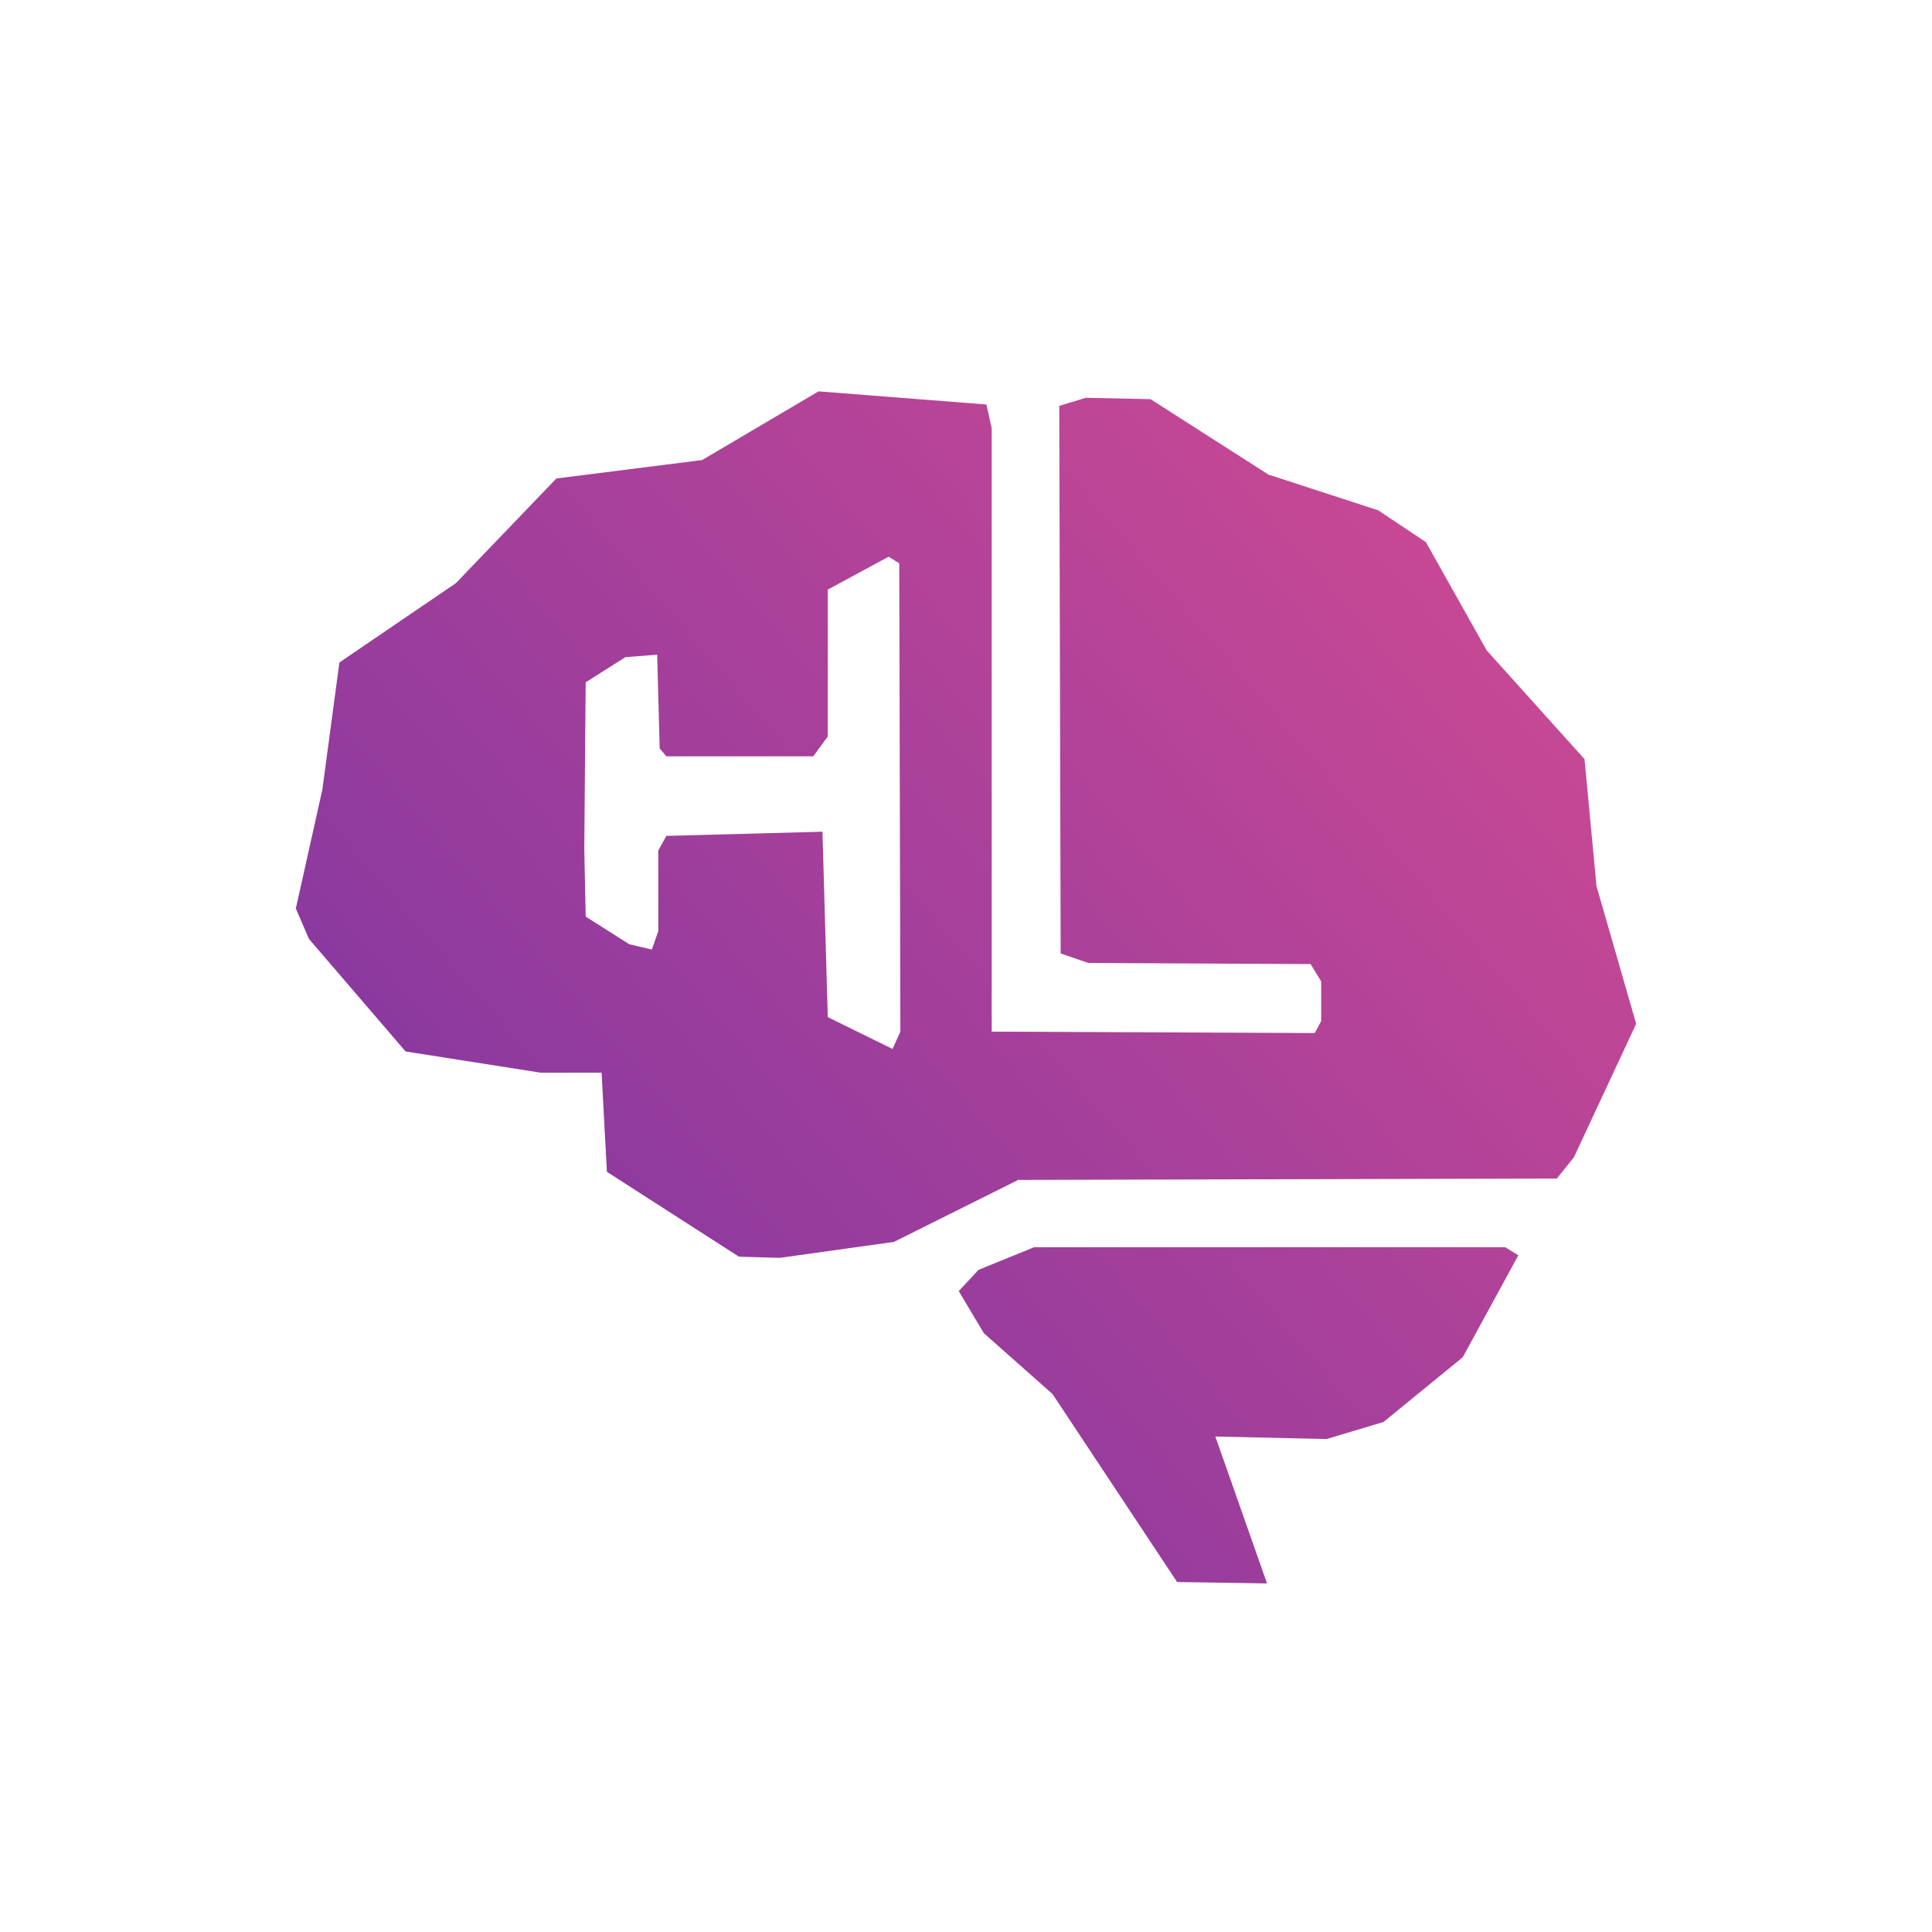
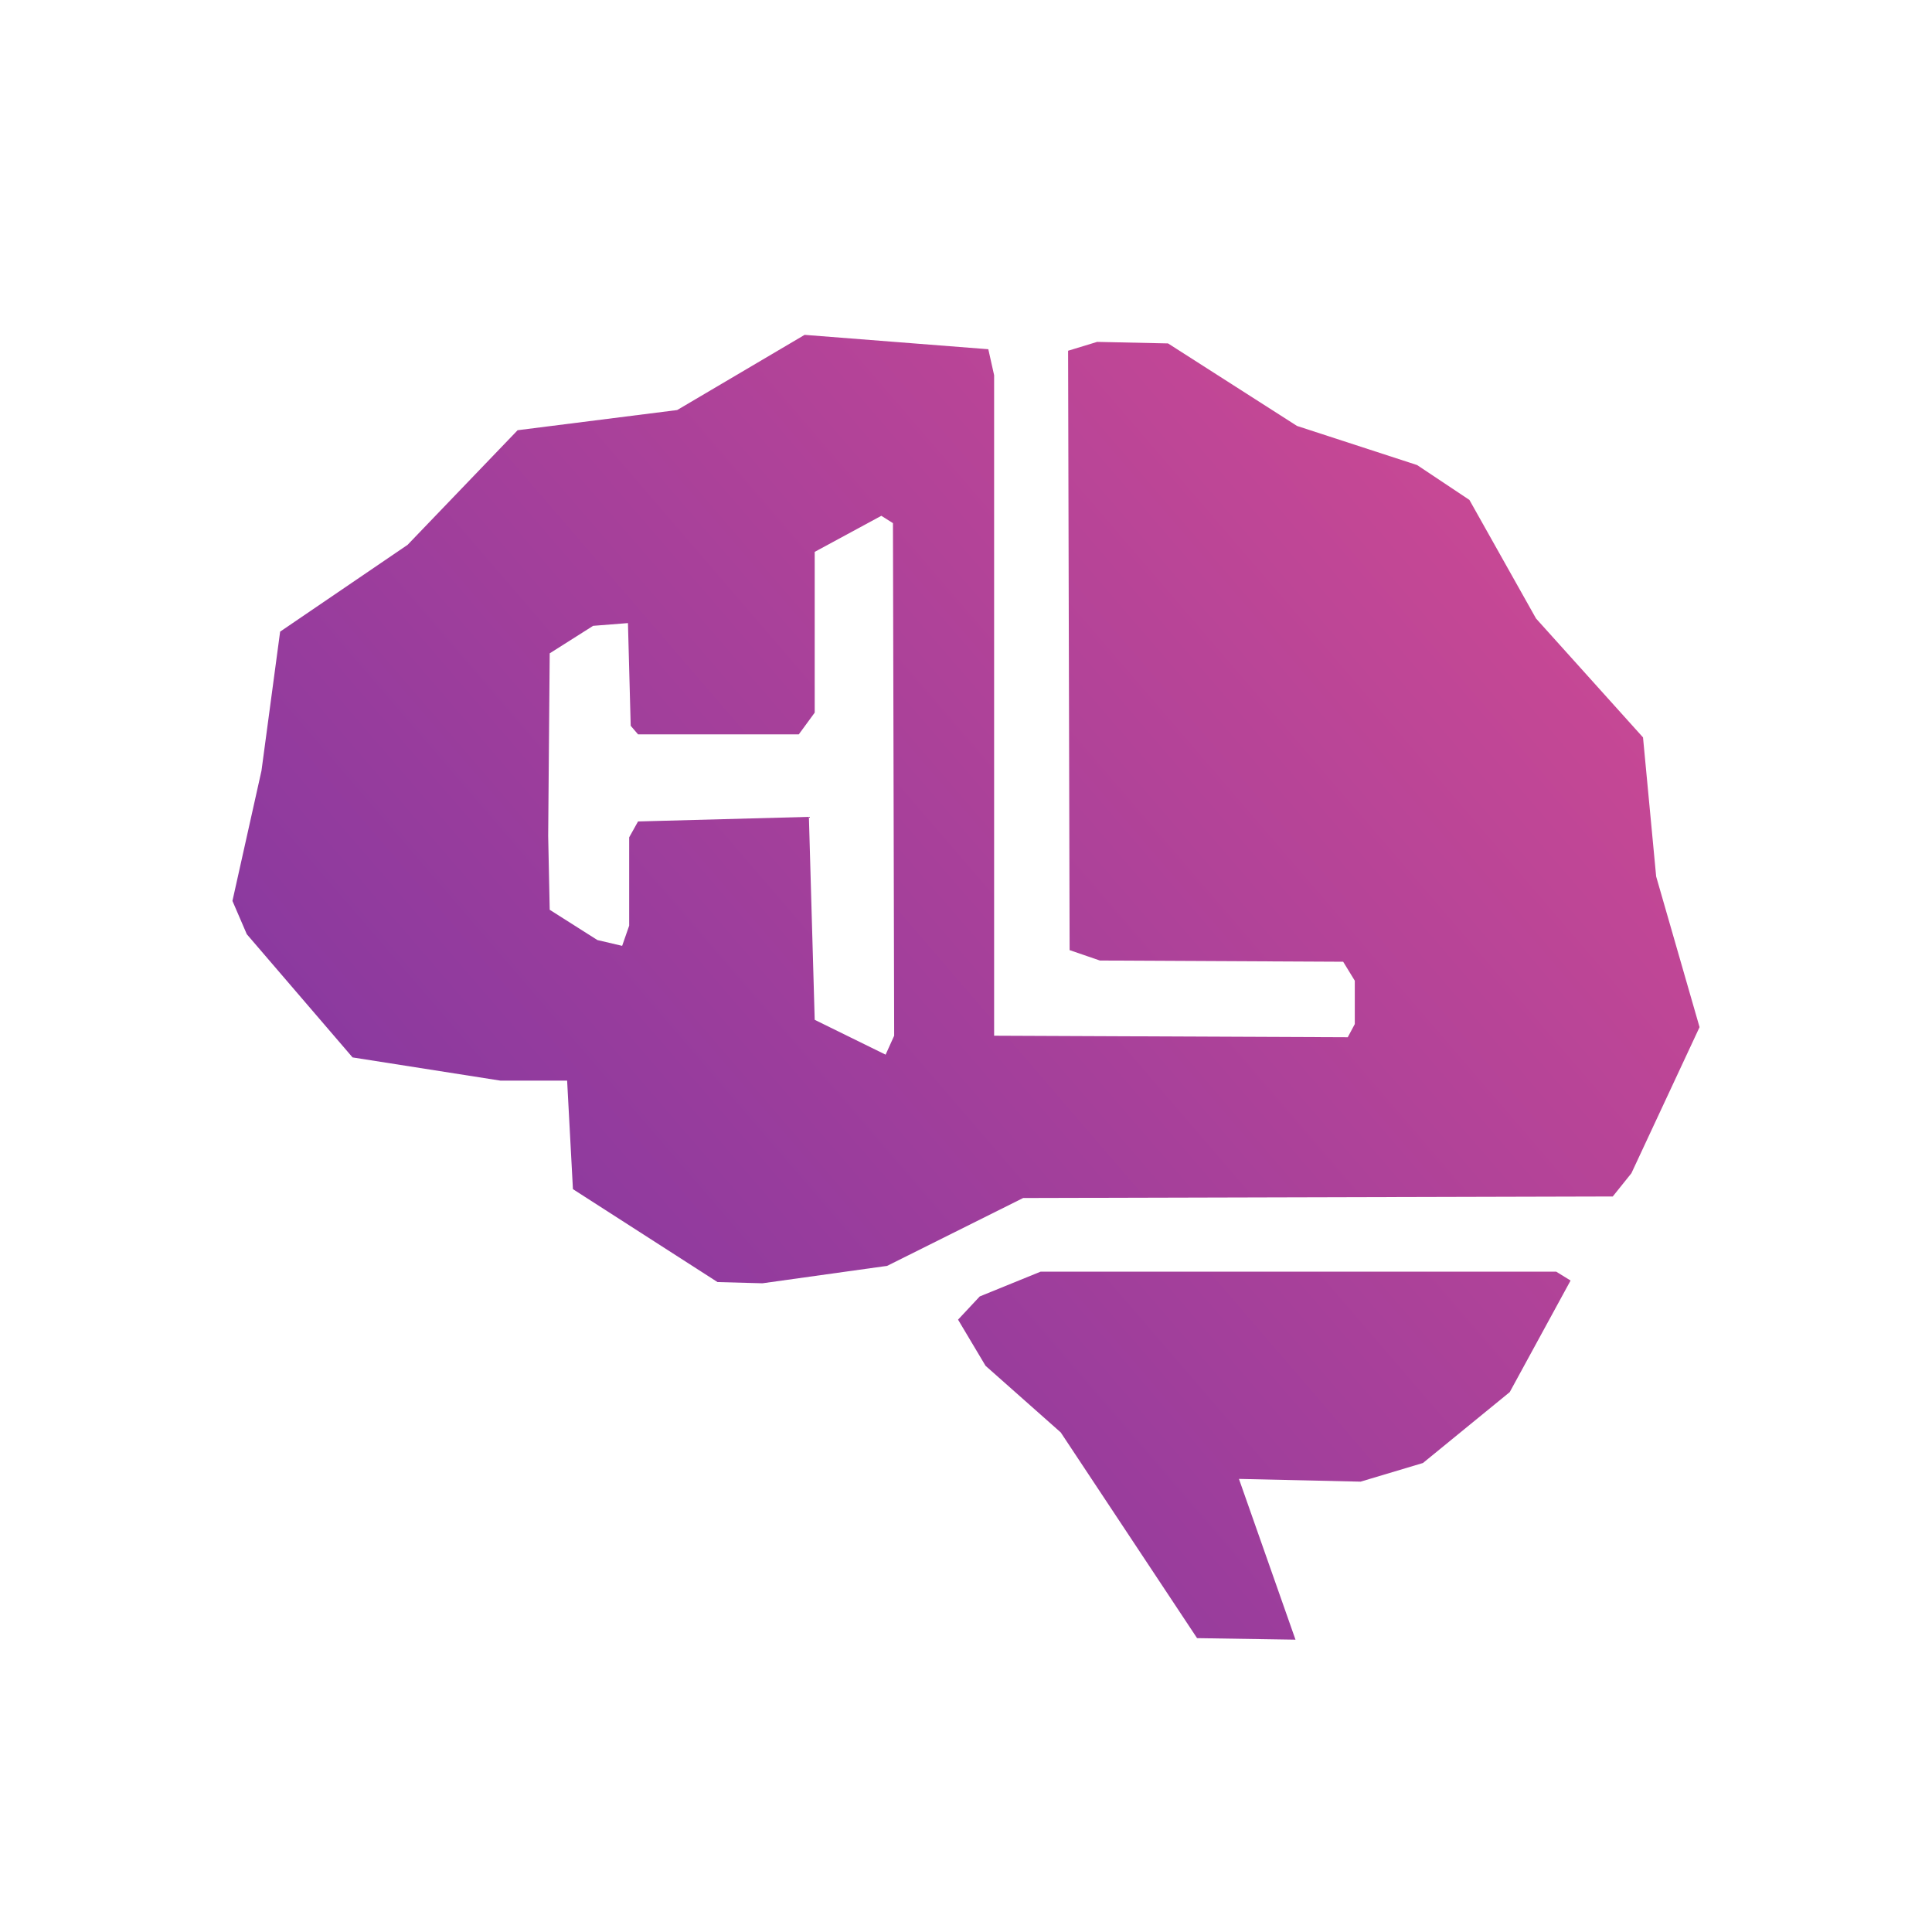
<svg xmlns="http://www.w3.org/2000/svg" viewBox="0 0 512 512">
  <defs>
    <linearGradient id="hl" gradientUnits="userSpaceOnUse" x1="40" y1="440" x2="470" y2="70">
      <stop offset="0" stop-color="#7a35a2" />
      <stop offset="1" stop-color="#cf4a93" />
    </linearGradient>
  </defs>
  <g id="background">
    <rect width="512" height="512" fill="#ffffff" />
  </g>
  <g id="foreground">
-     <g transform="translate(256 262) scale(.74) translate(-256 -256)">
+     <g transform="translate(256 262) scale(.81) translate(-256 -256)">
      <path d="M453.8 351.5 L449.1 348.6 L280.4 348.6 L260.5 356.7 L253.4 364.3 L262.4 379.4 L287.0 401.2 L331.6 468.5 L363.8 469.0 L345.3 416.4 L385.1 417.3 L405.5 411.2 L433.9 388.0 Z M31.6 139.2 L25.5 184.7 L16.0 227.3 L20.7 238.2 L55.3 278.5 L103.7 286.1 L125.5 286.1 L127.4 321.6 L174.7 352.0 L189.4 352.4 L230.2 346.7 L274.7 324.5 L467.6 324.0 L473.7 316.4 L496.0 268.6 L481.8 219.3 L477.5 173.8 L442.5 134.9 L420.7 96.1 L403.6 84.7 L364.3 71.9 L322.1 44.9 L298.9 44.4 L289.4 47.3 L289.9 243.4 L299.8 246.8 L379.4 247.2 L383.2 253.4 L383.2 267.6 L380.9 271.9 L265.2 271.4 L265.2 55.3 L263.3 46.8 L203.2 42.1 L161.5 66.7 L109.3 73.3 L73.3 110.8 Z M228.3 101.3 L232.1 103.7 L232.5 271.4 L229.7 277.6 L206.5 266.2 L204.6 199.8 L148.7 201.3 L145.8 206.5 L145.8 235.4 L143.5 242.0 L135.4 240.1 L119.8 230.2 L119.3 206.0 L119.8 146.3 L134.0 137.3 L145.4 136.4 L146.3 170.0 L148.7 172.8 L201.3 172.8 L206.5 165.7 L206.5 113.1 Z " fill="url(#hl)" fill-rule="evenodd" />
    </g>
  </g>
</svg>
